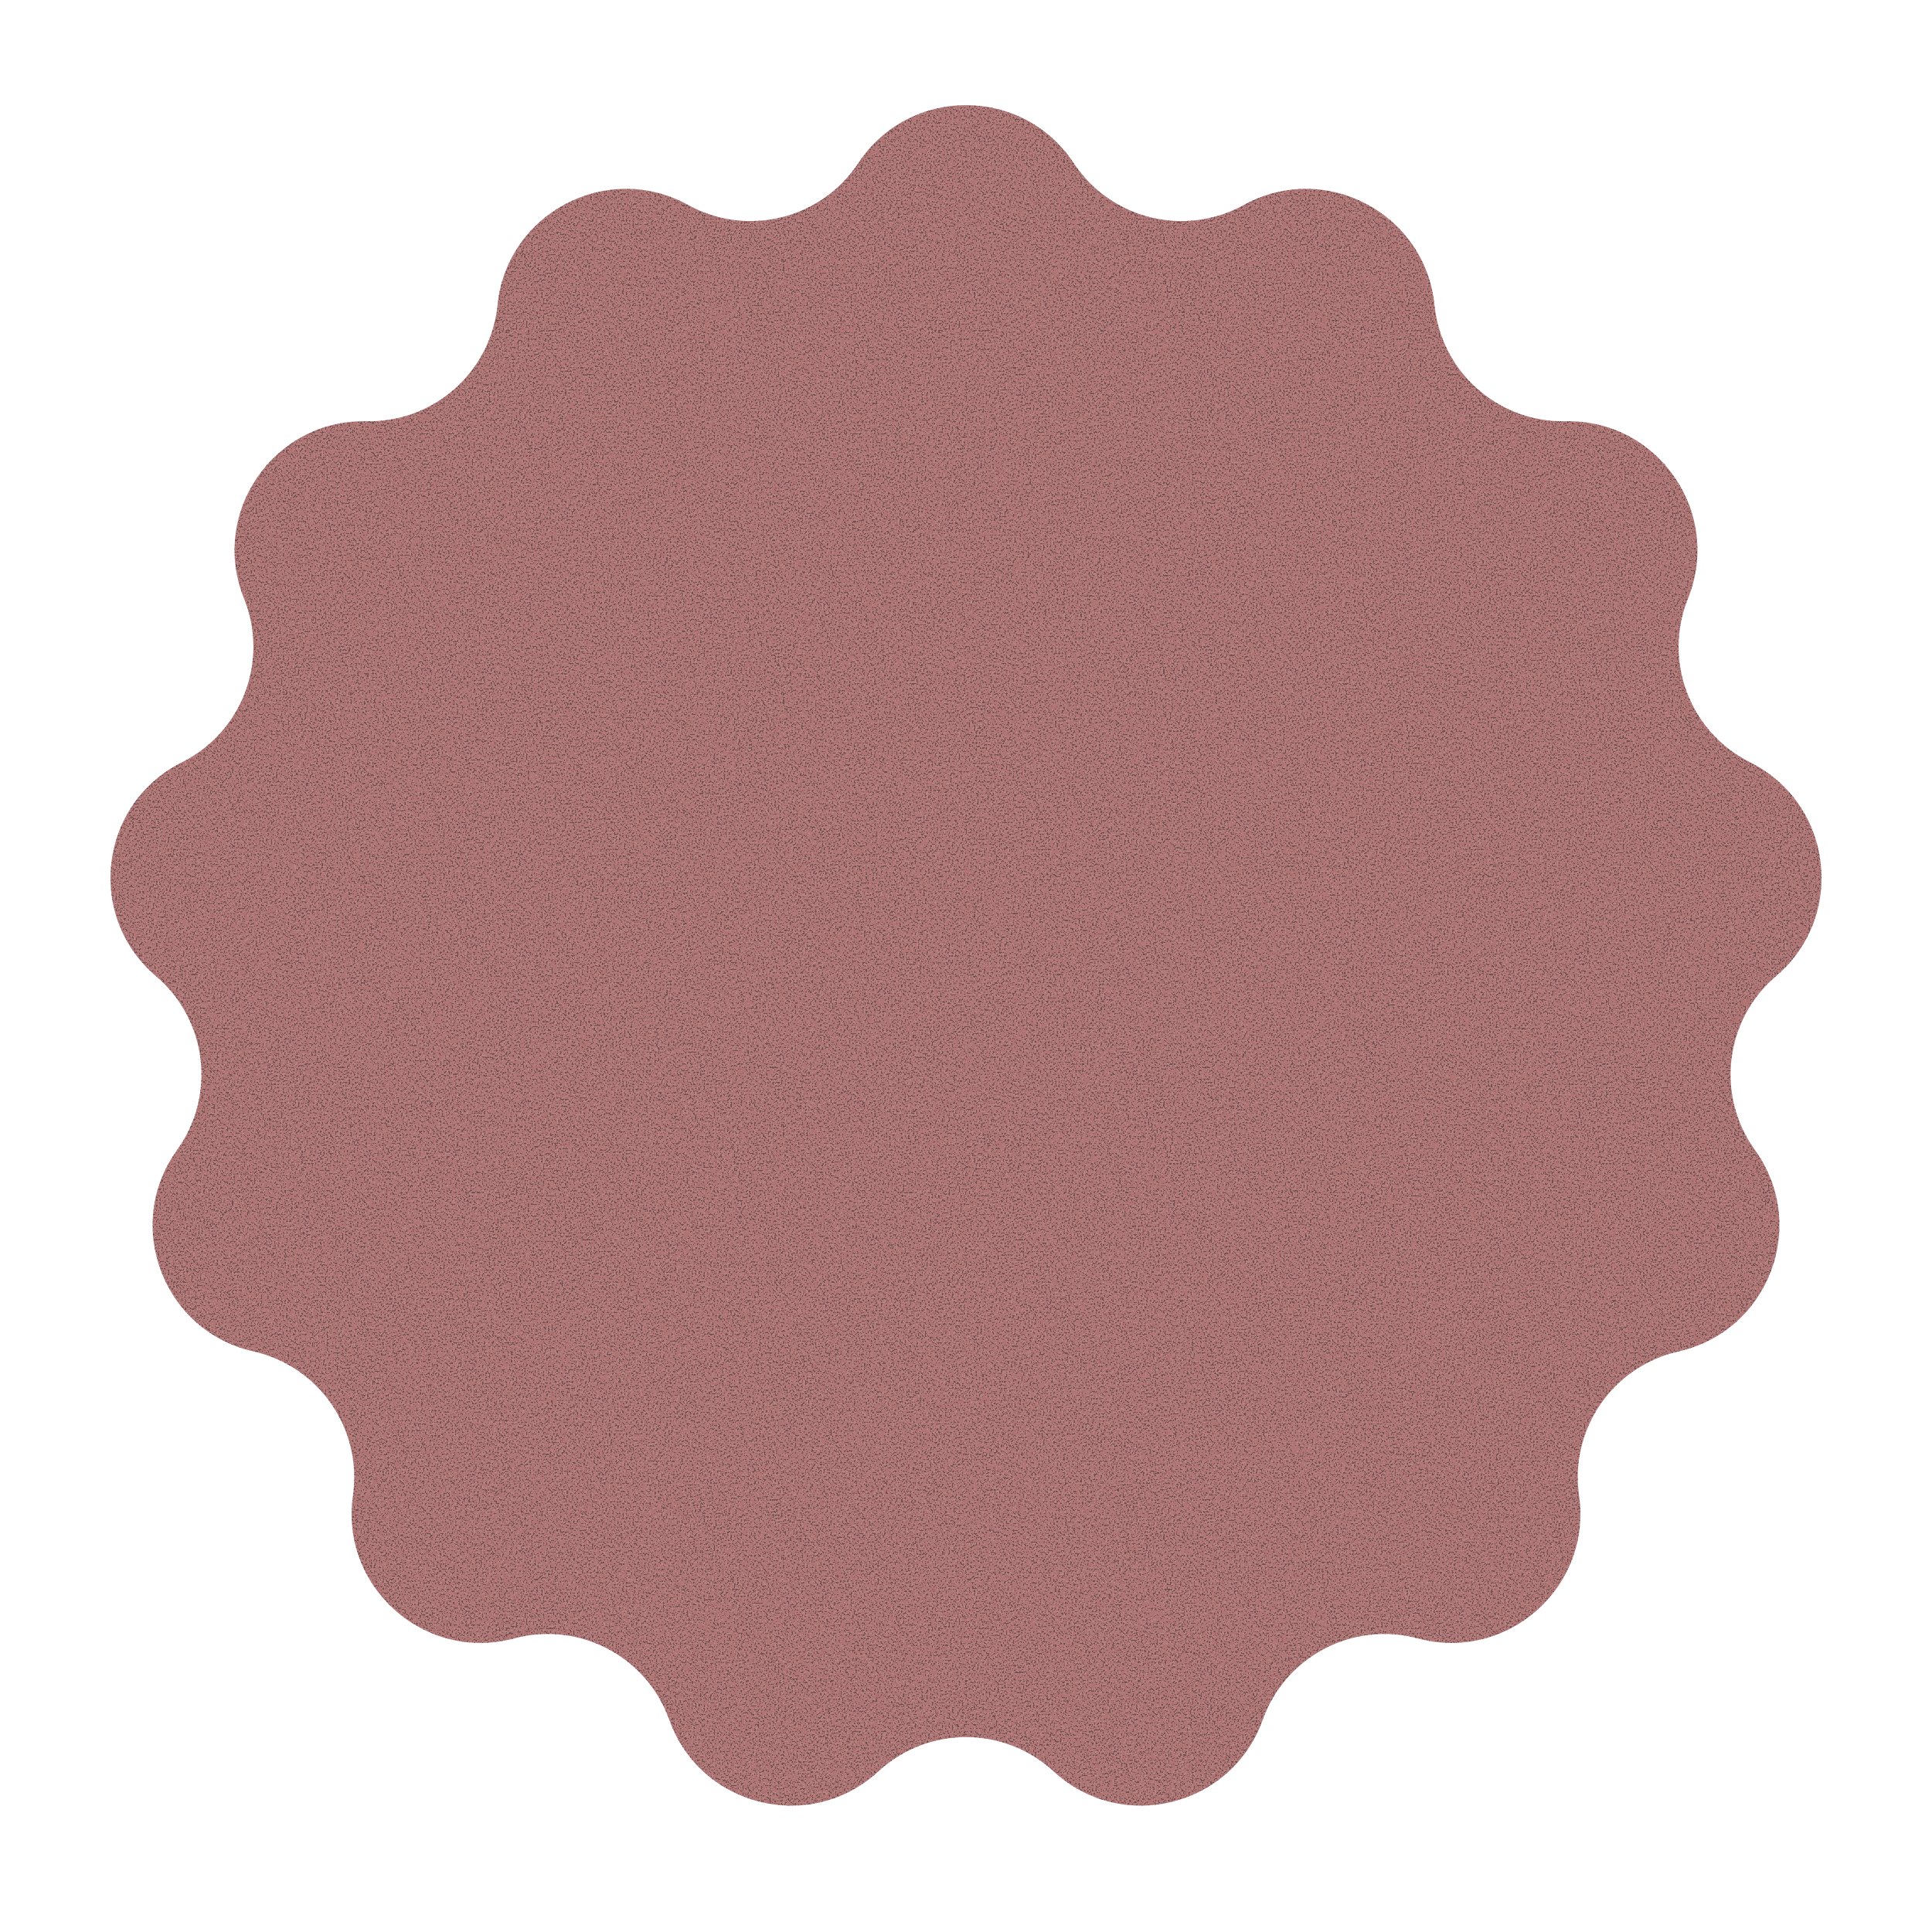
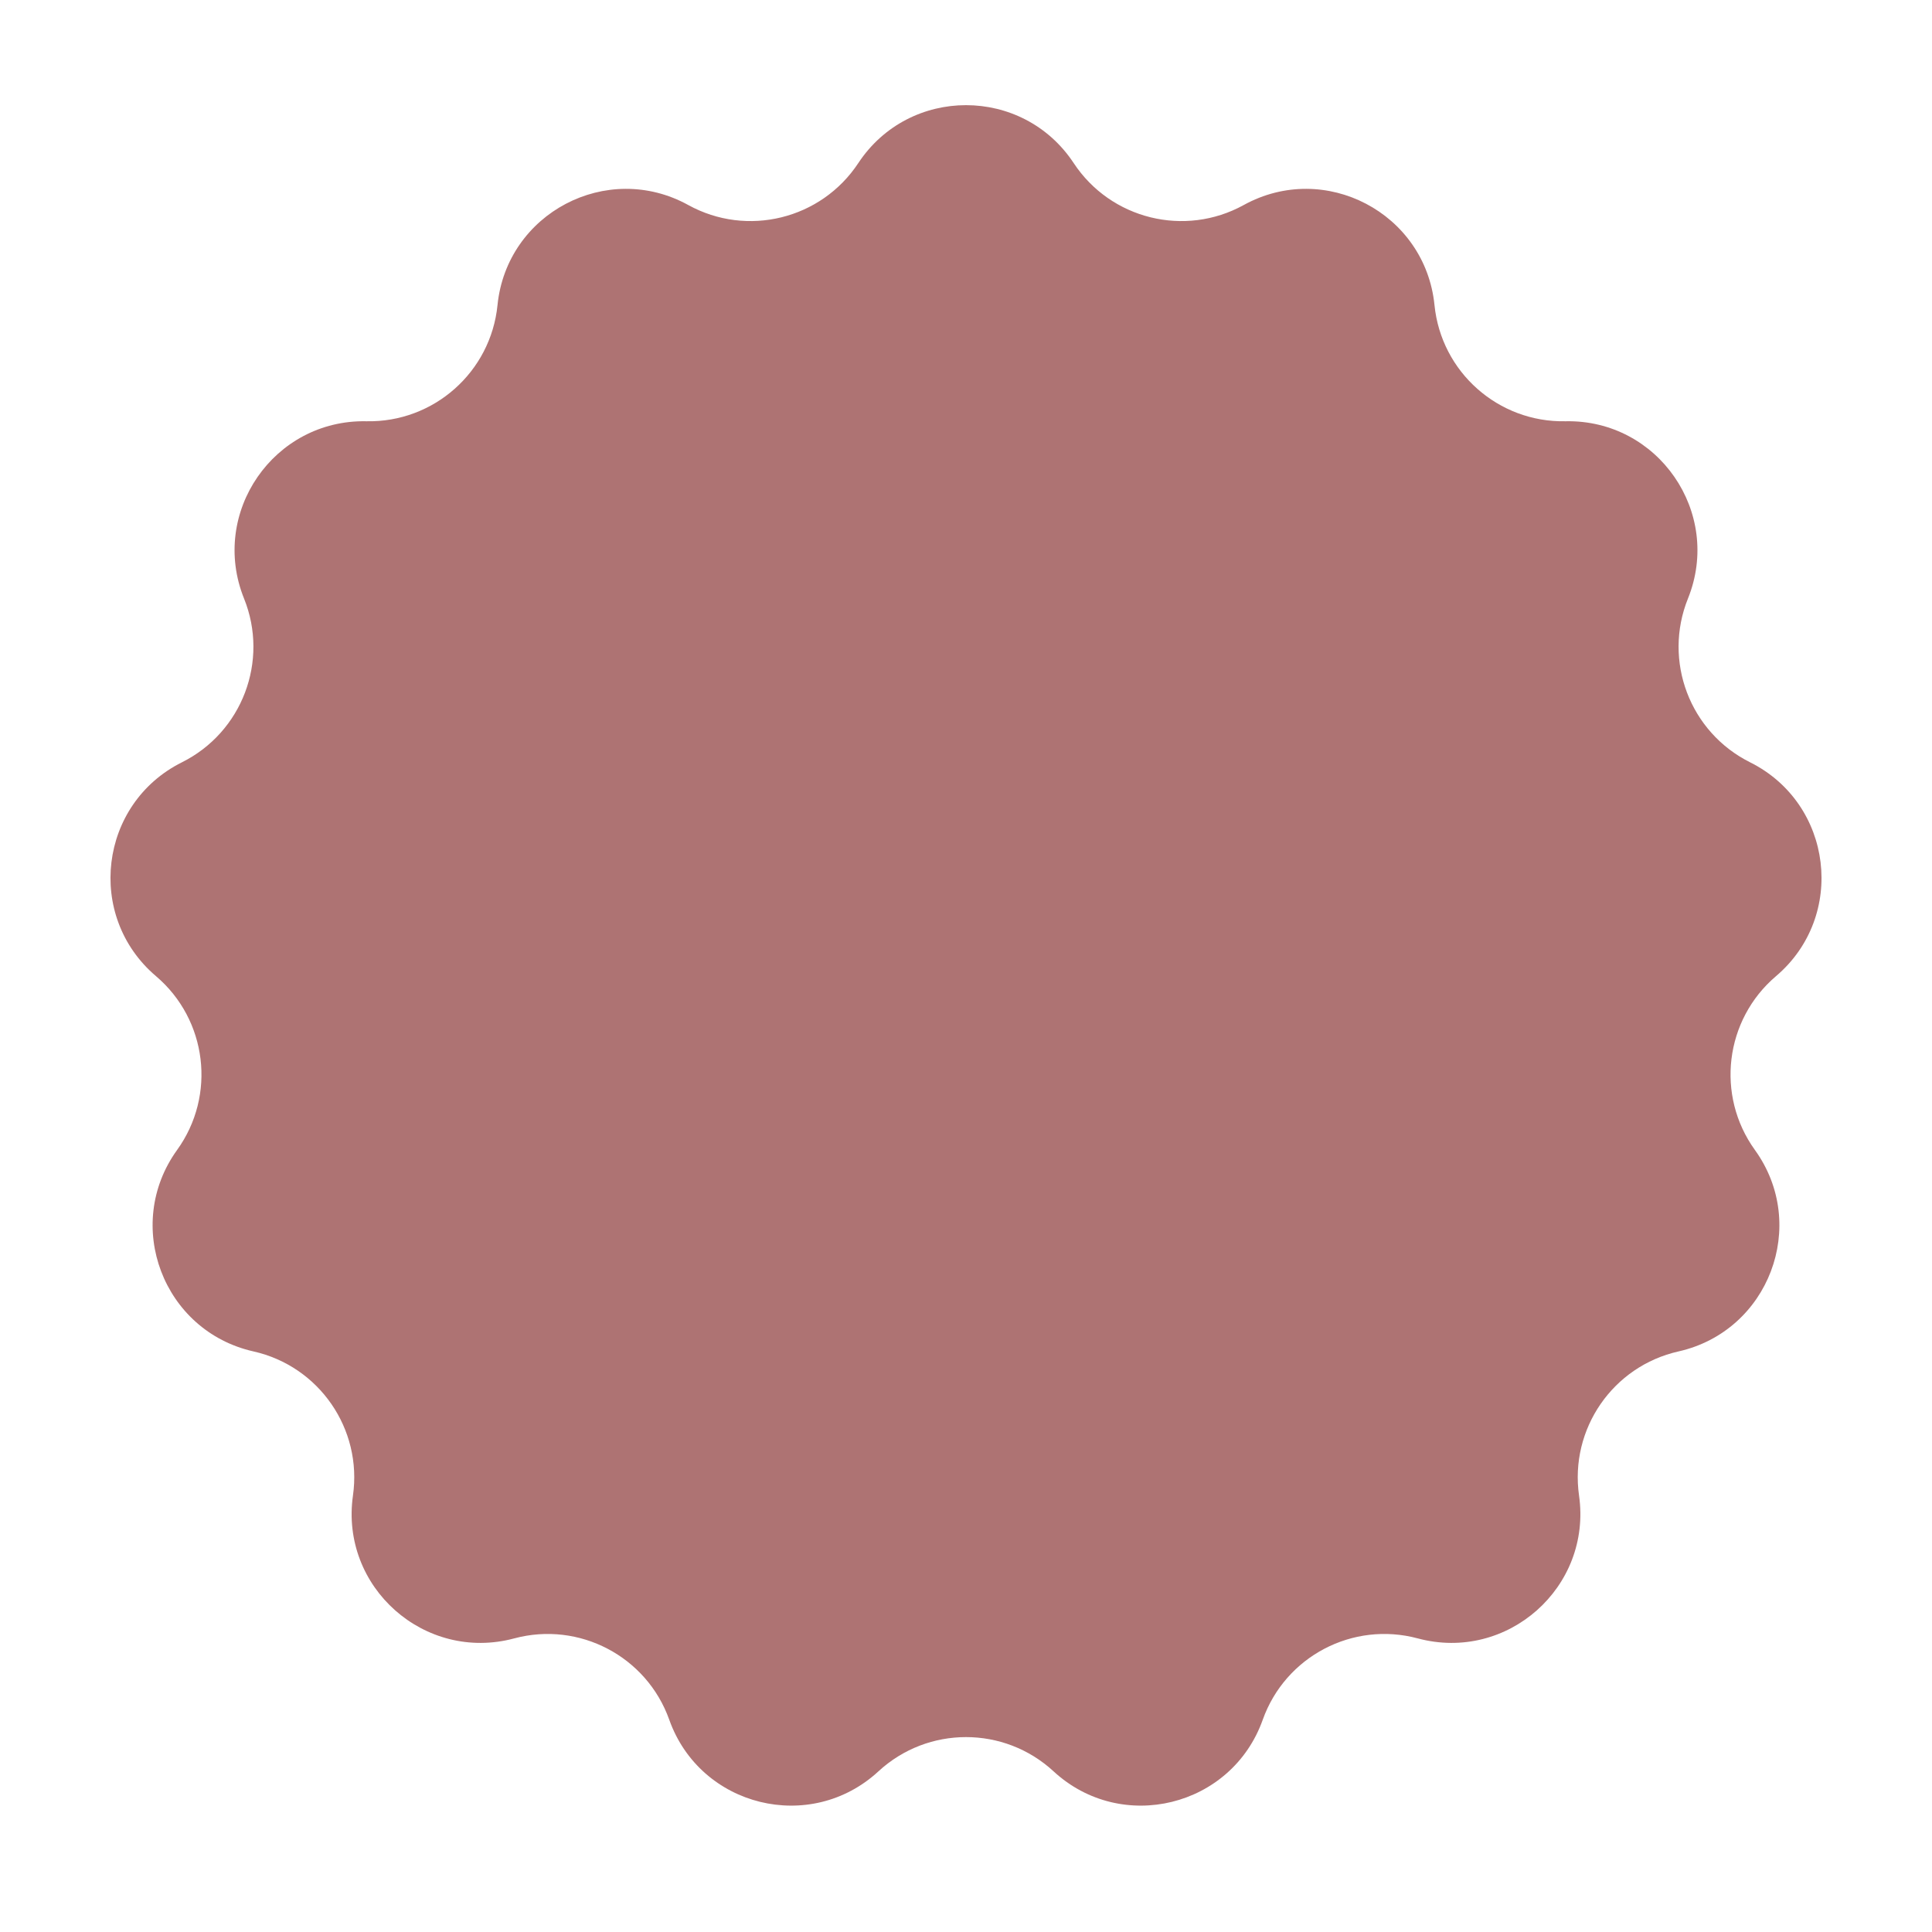
<svg xmlns="http://www.w3.org/2000/svg" preserveAspectRatio="none" overflow="visible" style="display: block;" width="254.074" height="254.074" viewBox="0 0 254.074 254.074" fill="none">
-   <g id="sticker black" filter="url(#filter0_n_0_34)">
+   <g id="sticker black">
    <path id="Star 5" d="M112.872 21.45C119.582 11.289 134.492 11.289 141.202 21.45V21.45C146.079 28.835 155.812 31.234 163.563 26.962V26.962C174.227 21.083 187.429 28.012 188.648 40.127V40.127C189.535 48.933 197.038 55.581 205.887 55.399V55.399C218.061 55.149 226.531 67.42 221.98 78.715V78.715C218.673 86.924 222.227 96.296 230.147 100.248V100.248C241.042 105.684 242.84 120.486 233.561 128.372V128.372C226.818 134.104 225.61 144.055 230.786 151.234V151.234C237.907 161.111 232.62 175.052 220.739 177.723V177.723C212.105 179.665 206.41 187.914 207.657 196.677V196.677C209.372 208.732 198.212 218.619 186.451 215.463V215.463C177.903 213.169 169.027 217.828 166.059 226.166V226.166C161.976 237.637 147.499 241.206 138.552 232.946V232.946C132.049 226.942 122.025 226.942 115.522 232.946V232.946C106.575 241.206 92.098 237.637 88.015 226.166V226.166C85.047 217.828 76.171 213.169 67.623 215.463V215.463C55.862 218.619 44.702 208.732 46.417 196.677V196.677C47.664 187.914 41.97 179.665 33.335 177.723V177.723C21.454 175.052 16.167 161.111 23.288 151.234V151.234C28.465 144.055 27.256 134.104 20.513 128.372V128.372C11.234 120.486 13.032 105.684 23.927 100.248V100.248C31.847 96.296 35.401 86.924 32.094 78.715V78.715C27.543 67.42 36.013 55.149 48.188 55.399V55.399C57.036 55.581 64.539 48.933 65.426 40.127V40.127C66.645 28.012 79.847 21.083 90.511 26.962V26.962C98.262 31.234 107.995 28.835 112.872 21.45V21.45Z" fill="#AE7373" />
  </g>
-   <defs>
-     <filter id="filter0_n_0_34" x="14.529" y="13.829" width="225.016" height="223.626" filterUnits="userSpaceOnUse" color-interpolation-filters="sRGB">
-       <feFlood flood-opacity="0" result="BackgroundImageFix" />
-       <feBlend mode="normal" in="SourceGraphic" in2="BackgroundImageFix" result="shape" />
-       <feTurbulence type="fractalNoise" baseFrequency="4.5 4.5" stitchTiles="stitch" numOctaves="3" result="noise" seed="329" />
-       <feColorMatrix in="noise" type="luminanceToAlpha" result="alphaNoise" />
-       <feComponentTransfer in="alphaNoise" result="coloredNoise1">
-         <feFuncA type="discrete" tableValues="0 0 0 0 0 0 0 0 1 1 1 1 1 1 1 1 1 1 1 1 1 1 1 1 1 1 1 1 1 1 1 1 1 1 1 1 1 1 1 1 1 0 0 0 0 0 0 0 0 0 0 0 0 0 0 0 0 0 0 0 0 0 0 0 0 0 0 0 0 0 0 0 0 0 0 0 0 0 0 0 0 0 0 0 0 0 0 0 0 0 0 0 0 0 0 0 0 0 0 0 " />
-       </feComponentTransfer>
-       <feComposite operator="in" in2="shape" in="coloredNoise1" result="noise1Clipped" />
-       <feComponentTransfer in="alphaNoise" result="coloredNoise2">
-         <feFuncA type="discrete" tableValues="0 0 0 0 0 0 0 0 0 0 0 0 0 0 0 0 0 0 0 0 0 0 0 0 0 0 0 0 0 0 0 0 0 0 0 0 0 0 0 0 0 0 0 0 0 0 0 0 0 0 0 0 0 0 0 0 0 0 0 1 1 1 1 1 1 1 1 1 1 1 1 1 1 1 1 1 1 1 1 1 1 1 1 1 1 1 1 1 1 1 1 1 0 0 0 0 0 0 0 0 " />
-       </feComponentTransfer>
-       <feComposite operator="in" in2="shape" in="coloredNoise2" result="noise2Clipped" />
-       <feFlood flood-color="rgba(46, 46, 46, 0.5)" result="color1Flood" />
-       <feComposite operator="in" in2="noise1Clipped" in="color1Flood" result="color1" />
-       <feFlood flood-color="rgba(243, 241, 237, 0.15)" result="color2Flood" />
-       <feComposite operator="in" in2="noise2Clipped" in="color2Flood" result="color2" />
-       <feMerge result="effect1_noise_0_34">
-         <feMergeNode in="shape" />
-         <feMergeNode in="color1" />
-         <feMergeNode in="color2" />
-       </feMerge>
-     </filter>
-   </defs>
</svg>
